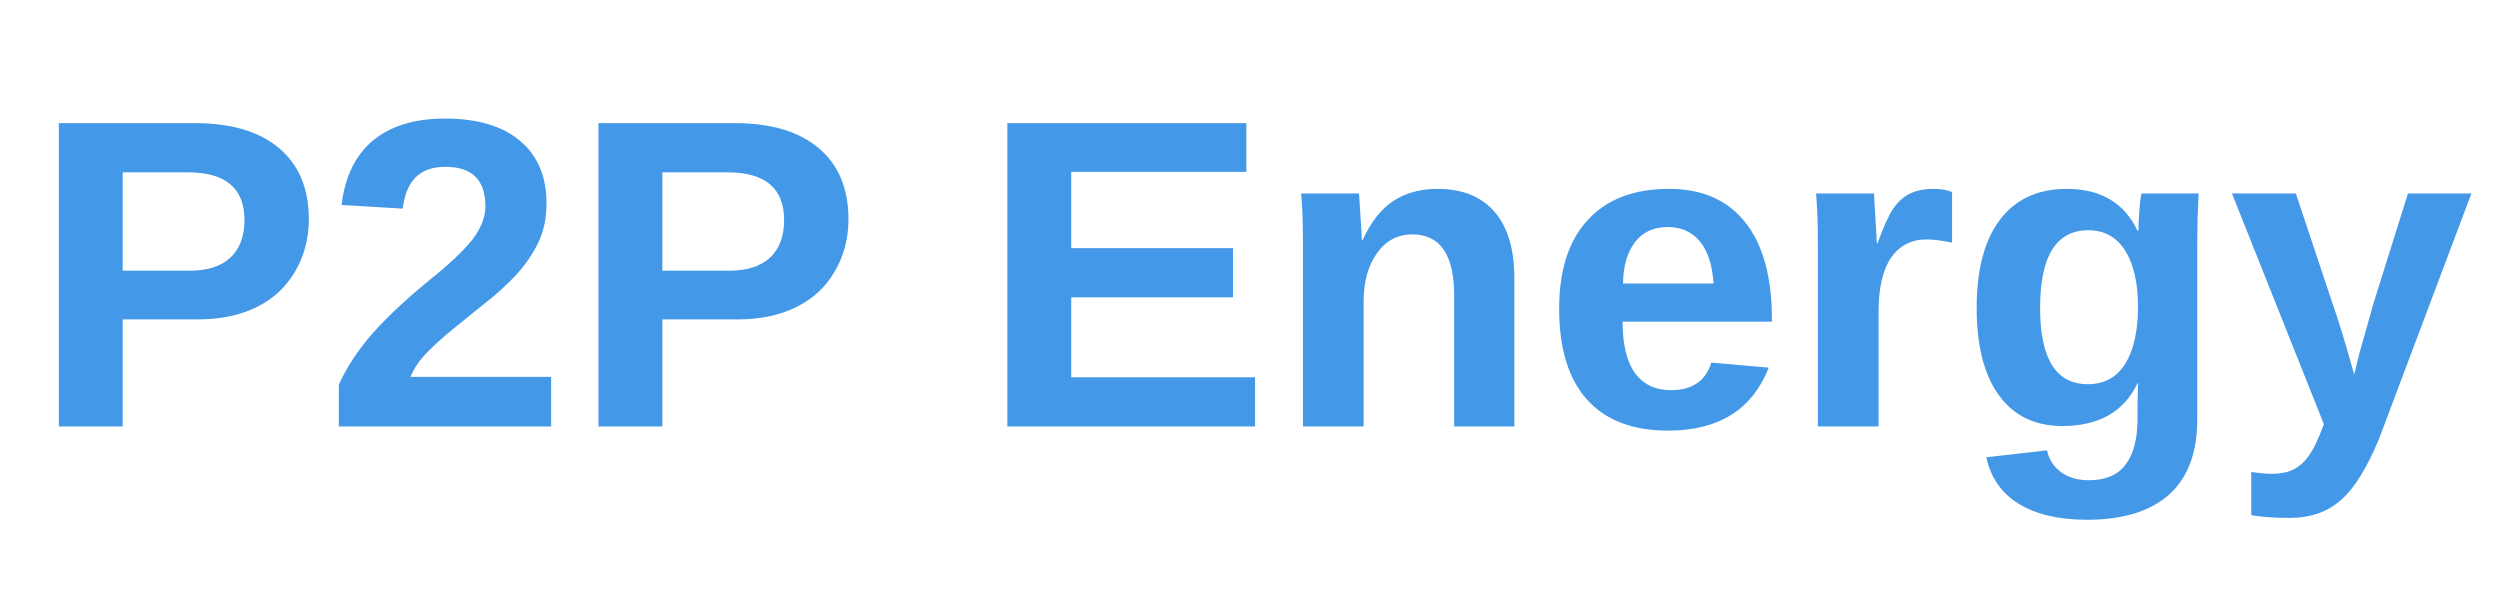
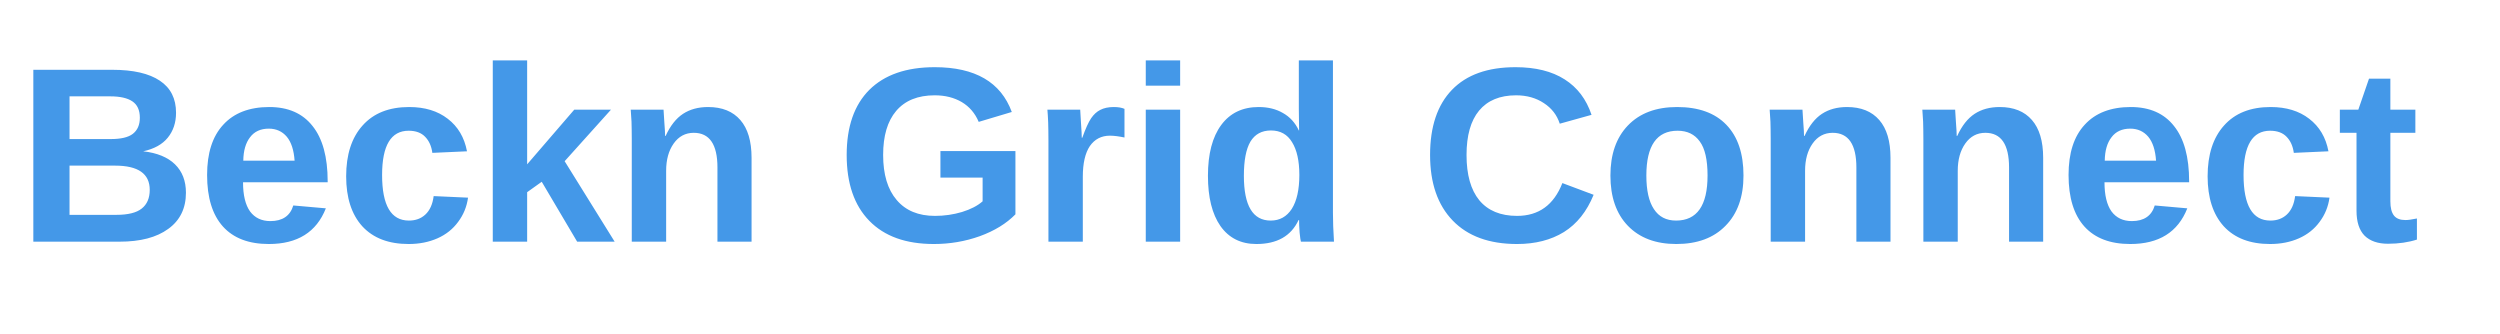
- <svg xmlns="http://www.w3.org/2000/svg" width="85" height="20" viewBox="0 0 85 15" fill="none">
-   <text x="1" y="12" font-family="Arial" font-size="15" font-weight="700" fill="#4498e8">P2P Energy</text>
+ <svg xmlns="http://www.w3.org/2000/svg" width="150" height="20" viewBox="0 0 150 15" fill="none">
+   <text x="1" y="12" font-family="Arial" font-size="15" font-weight="700" fill="#4498e8">Beckn Grid Connect</text>
</svg>
